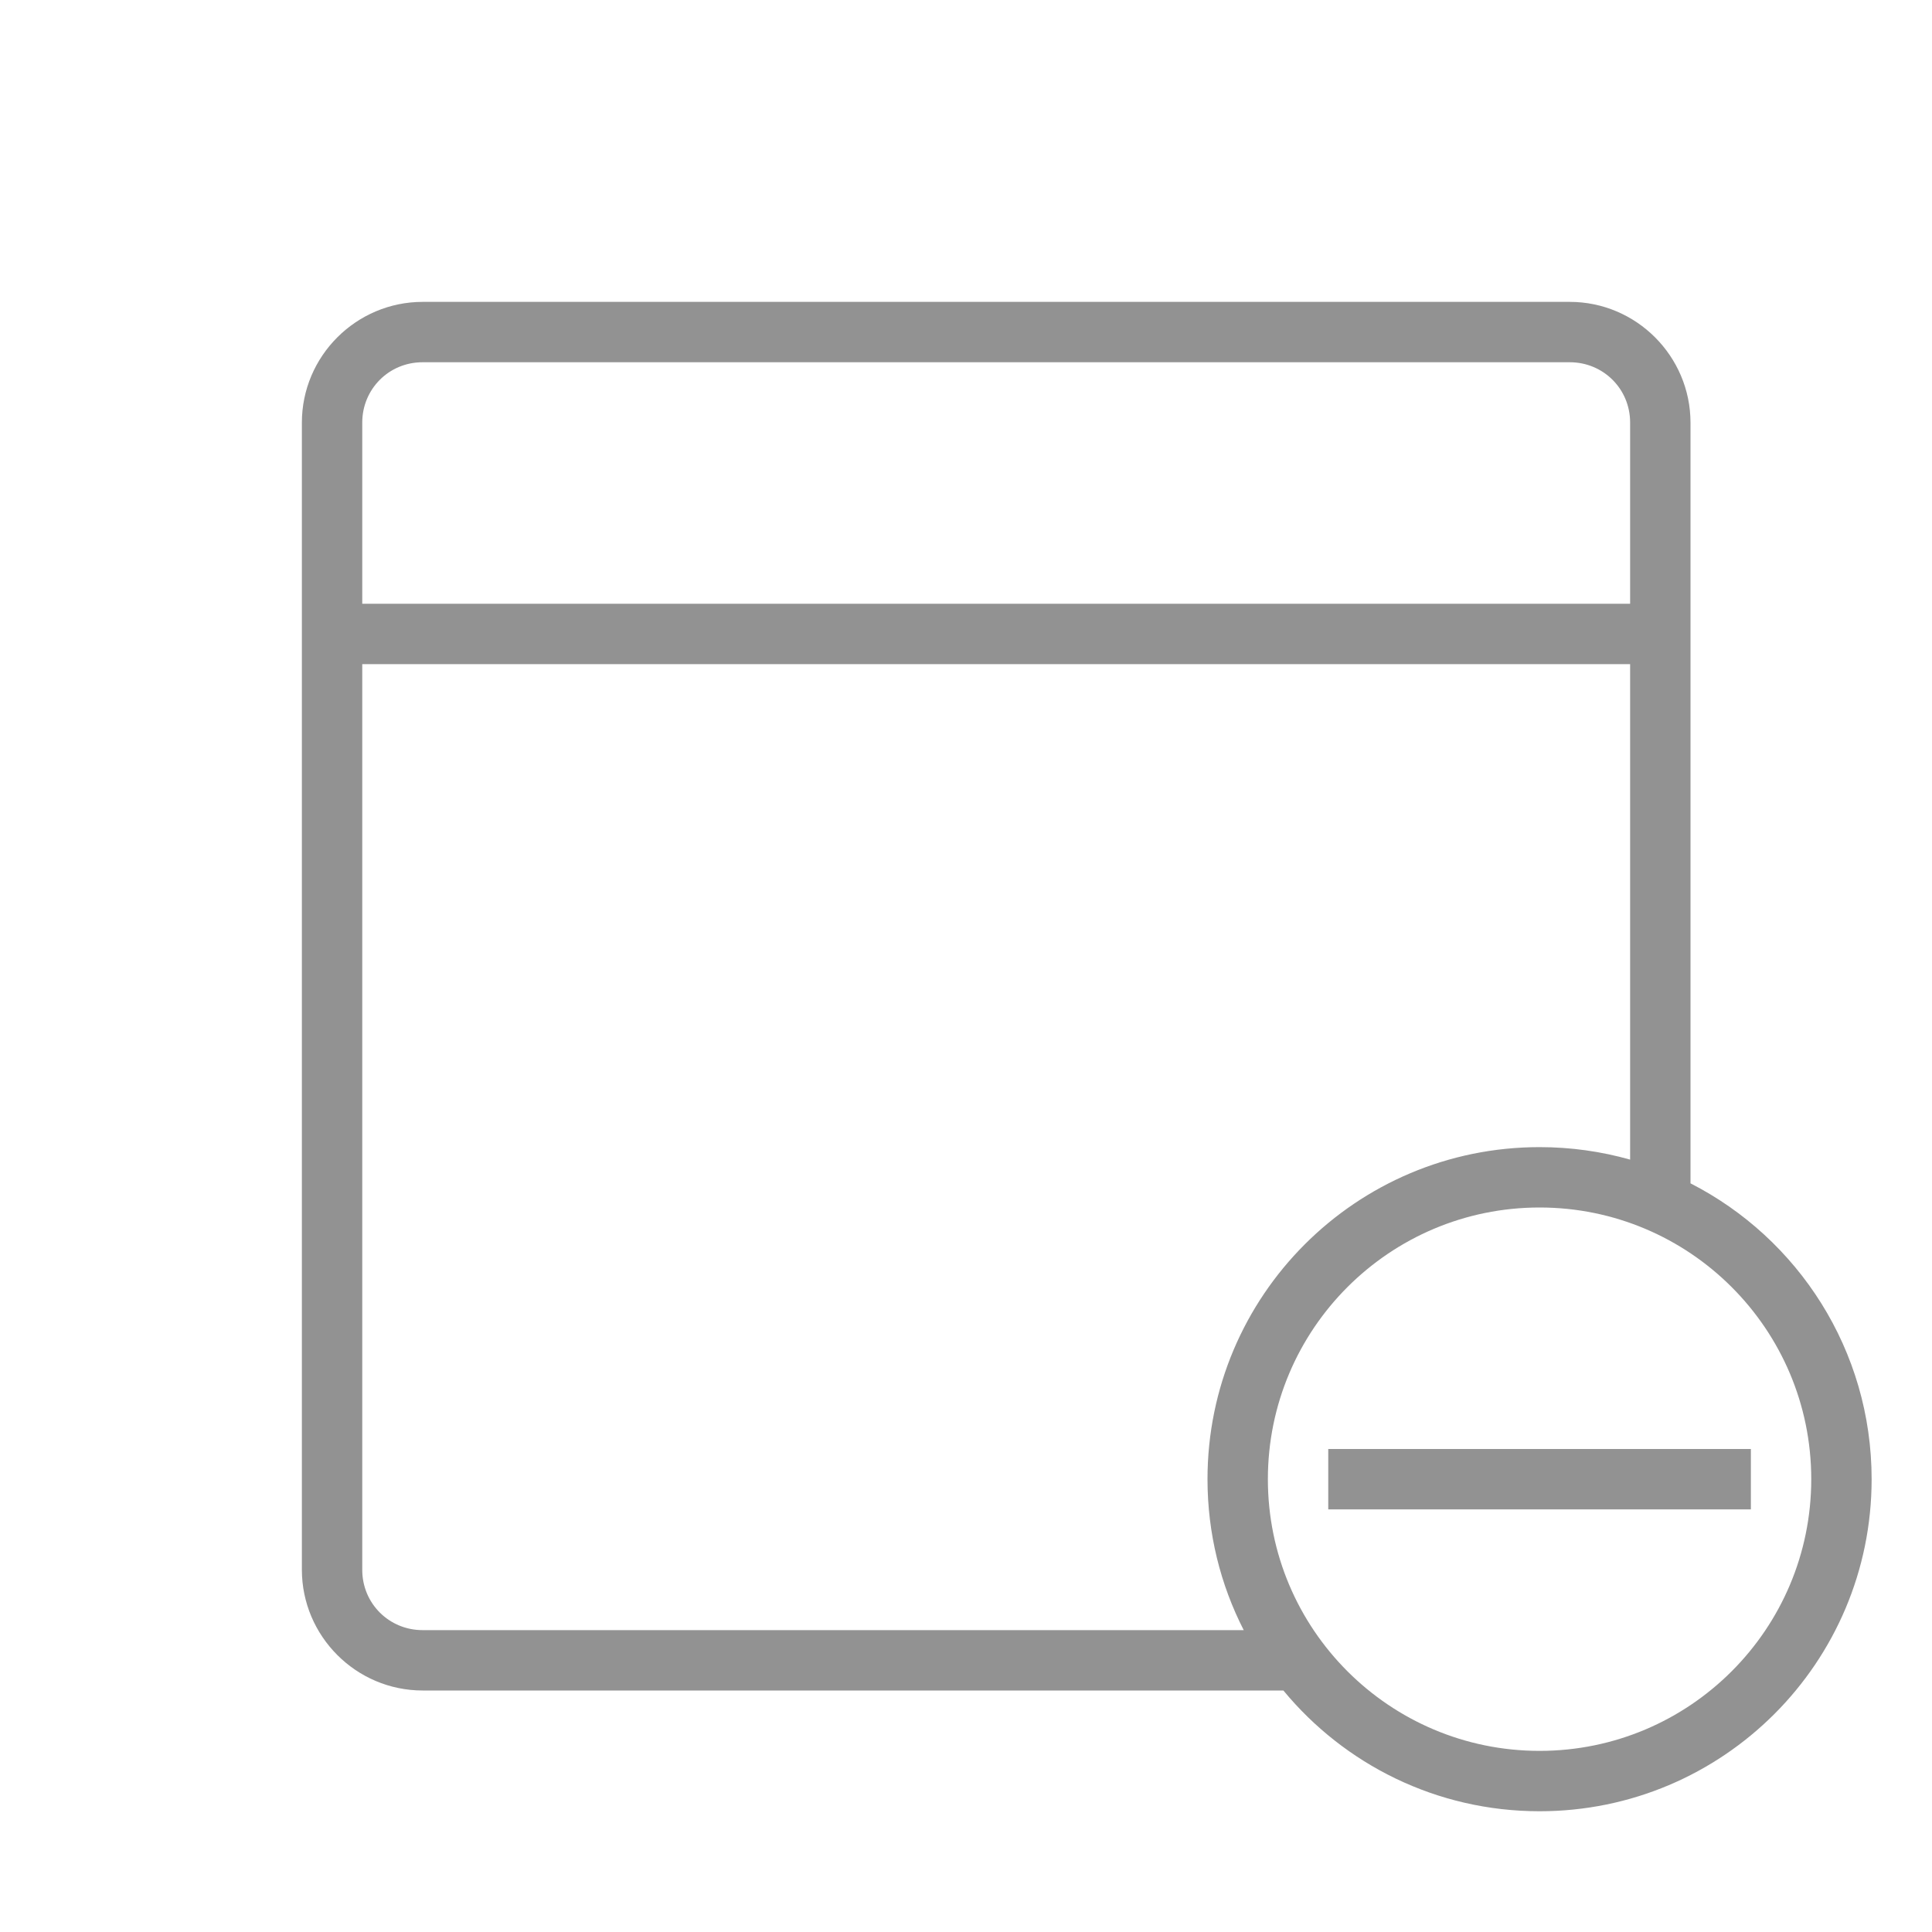
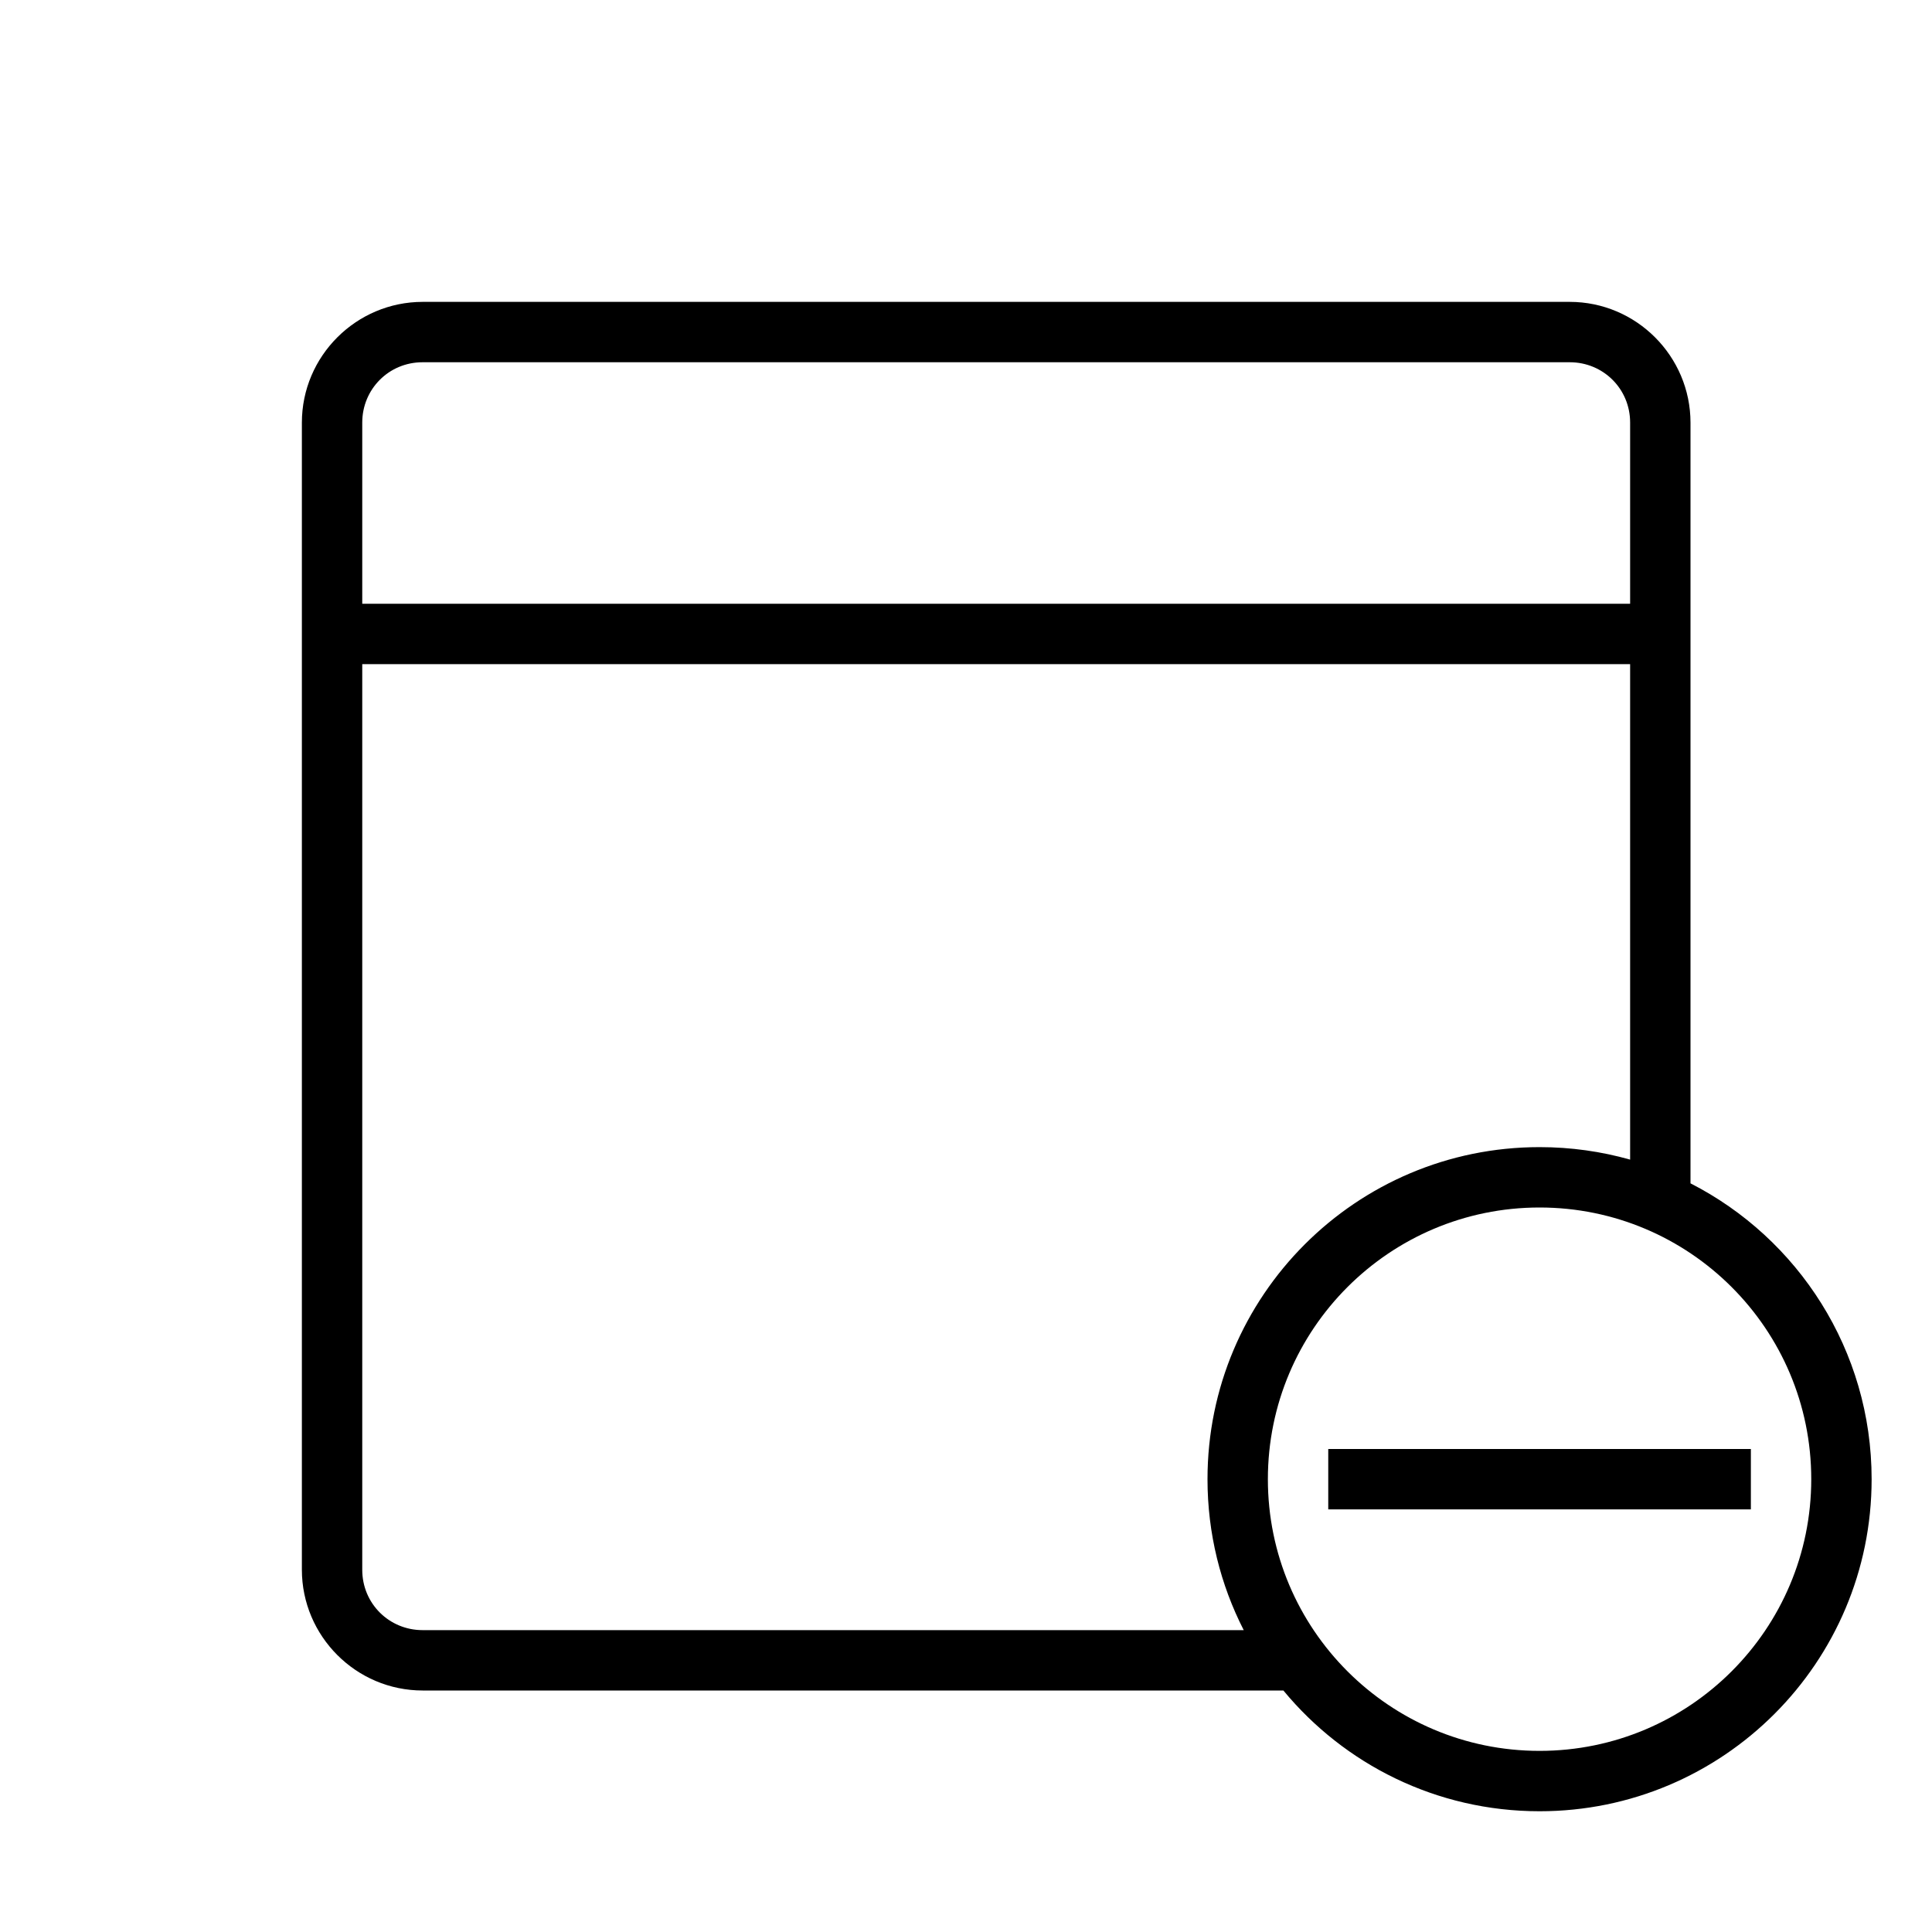
<svg xmlns="http://www.w3.org/2000/svg" width="32px" height="32px" viewBox="0 0 32 32" version="1.1">
  <defs />
-   <g id="Page-1" stroke="none" stroke-width="1" fill="none" fill-rule="evenodd">
-     <g id="icon-43-note-remove" fill="#929292">
+   <g id="Page-1" stroke="none" stroke-width="1" fill-rule="evenodd">
+     <g id="icon-43-note-remove">
      <path d="M20.6,27 L6.999,27 C6.447,27 6,26.561 6,26.001 L6,11 L6,11 L27,11 L27,19.207 C26.523,19.072 26.02,19 25.5,19 C22.462,19 20,21.462 20,24.5 C20,25.4 20.216,26.25 20.6,27 L20.6,27 L20.6,27 Z M28,19.6 L28,7.001 C28,5.902 27.104,5 25.999,5 L7.001,5 C5.902,5 5,5.896 5,7.001 L5,25.999 C5,27.098 5.896,28 7.001,28 L21.257,28 C22.266,29.222 23.792,30 25.5,30 C28.538,30 31,27.538 31,24.5 C31,22.363 29.781,20.51 28,19.6 L28,19.6 L28,19.6 Z M6,10 L6,6.999 C6,6.447 6.439,6 6.999,6 L26.001,6 C26.553,6 27,6.439 27,6.999 L27,10 L6,10 L6,10 Z M25.5,29 C27.985,29 30,26.985 30,24.5 C30,22.015 27.985,20 25.5,20 C23.015,20 21,22.015 21,24.5 C21,26.985 23.015,29 25.5,29 L25.5,29 L25.5,29 Z M22,24 L22,25 L29,25 L29,24 L22,24 L22,24 Z" id="note-remove" />
    </g>
  </g>
</svg>
